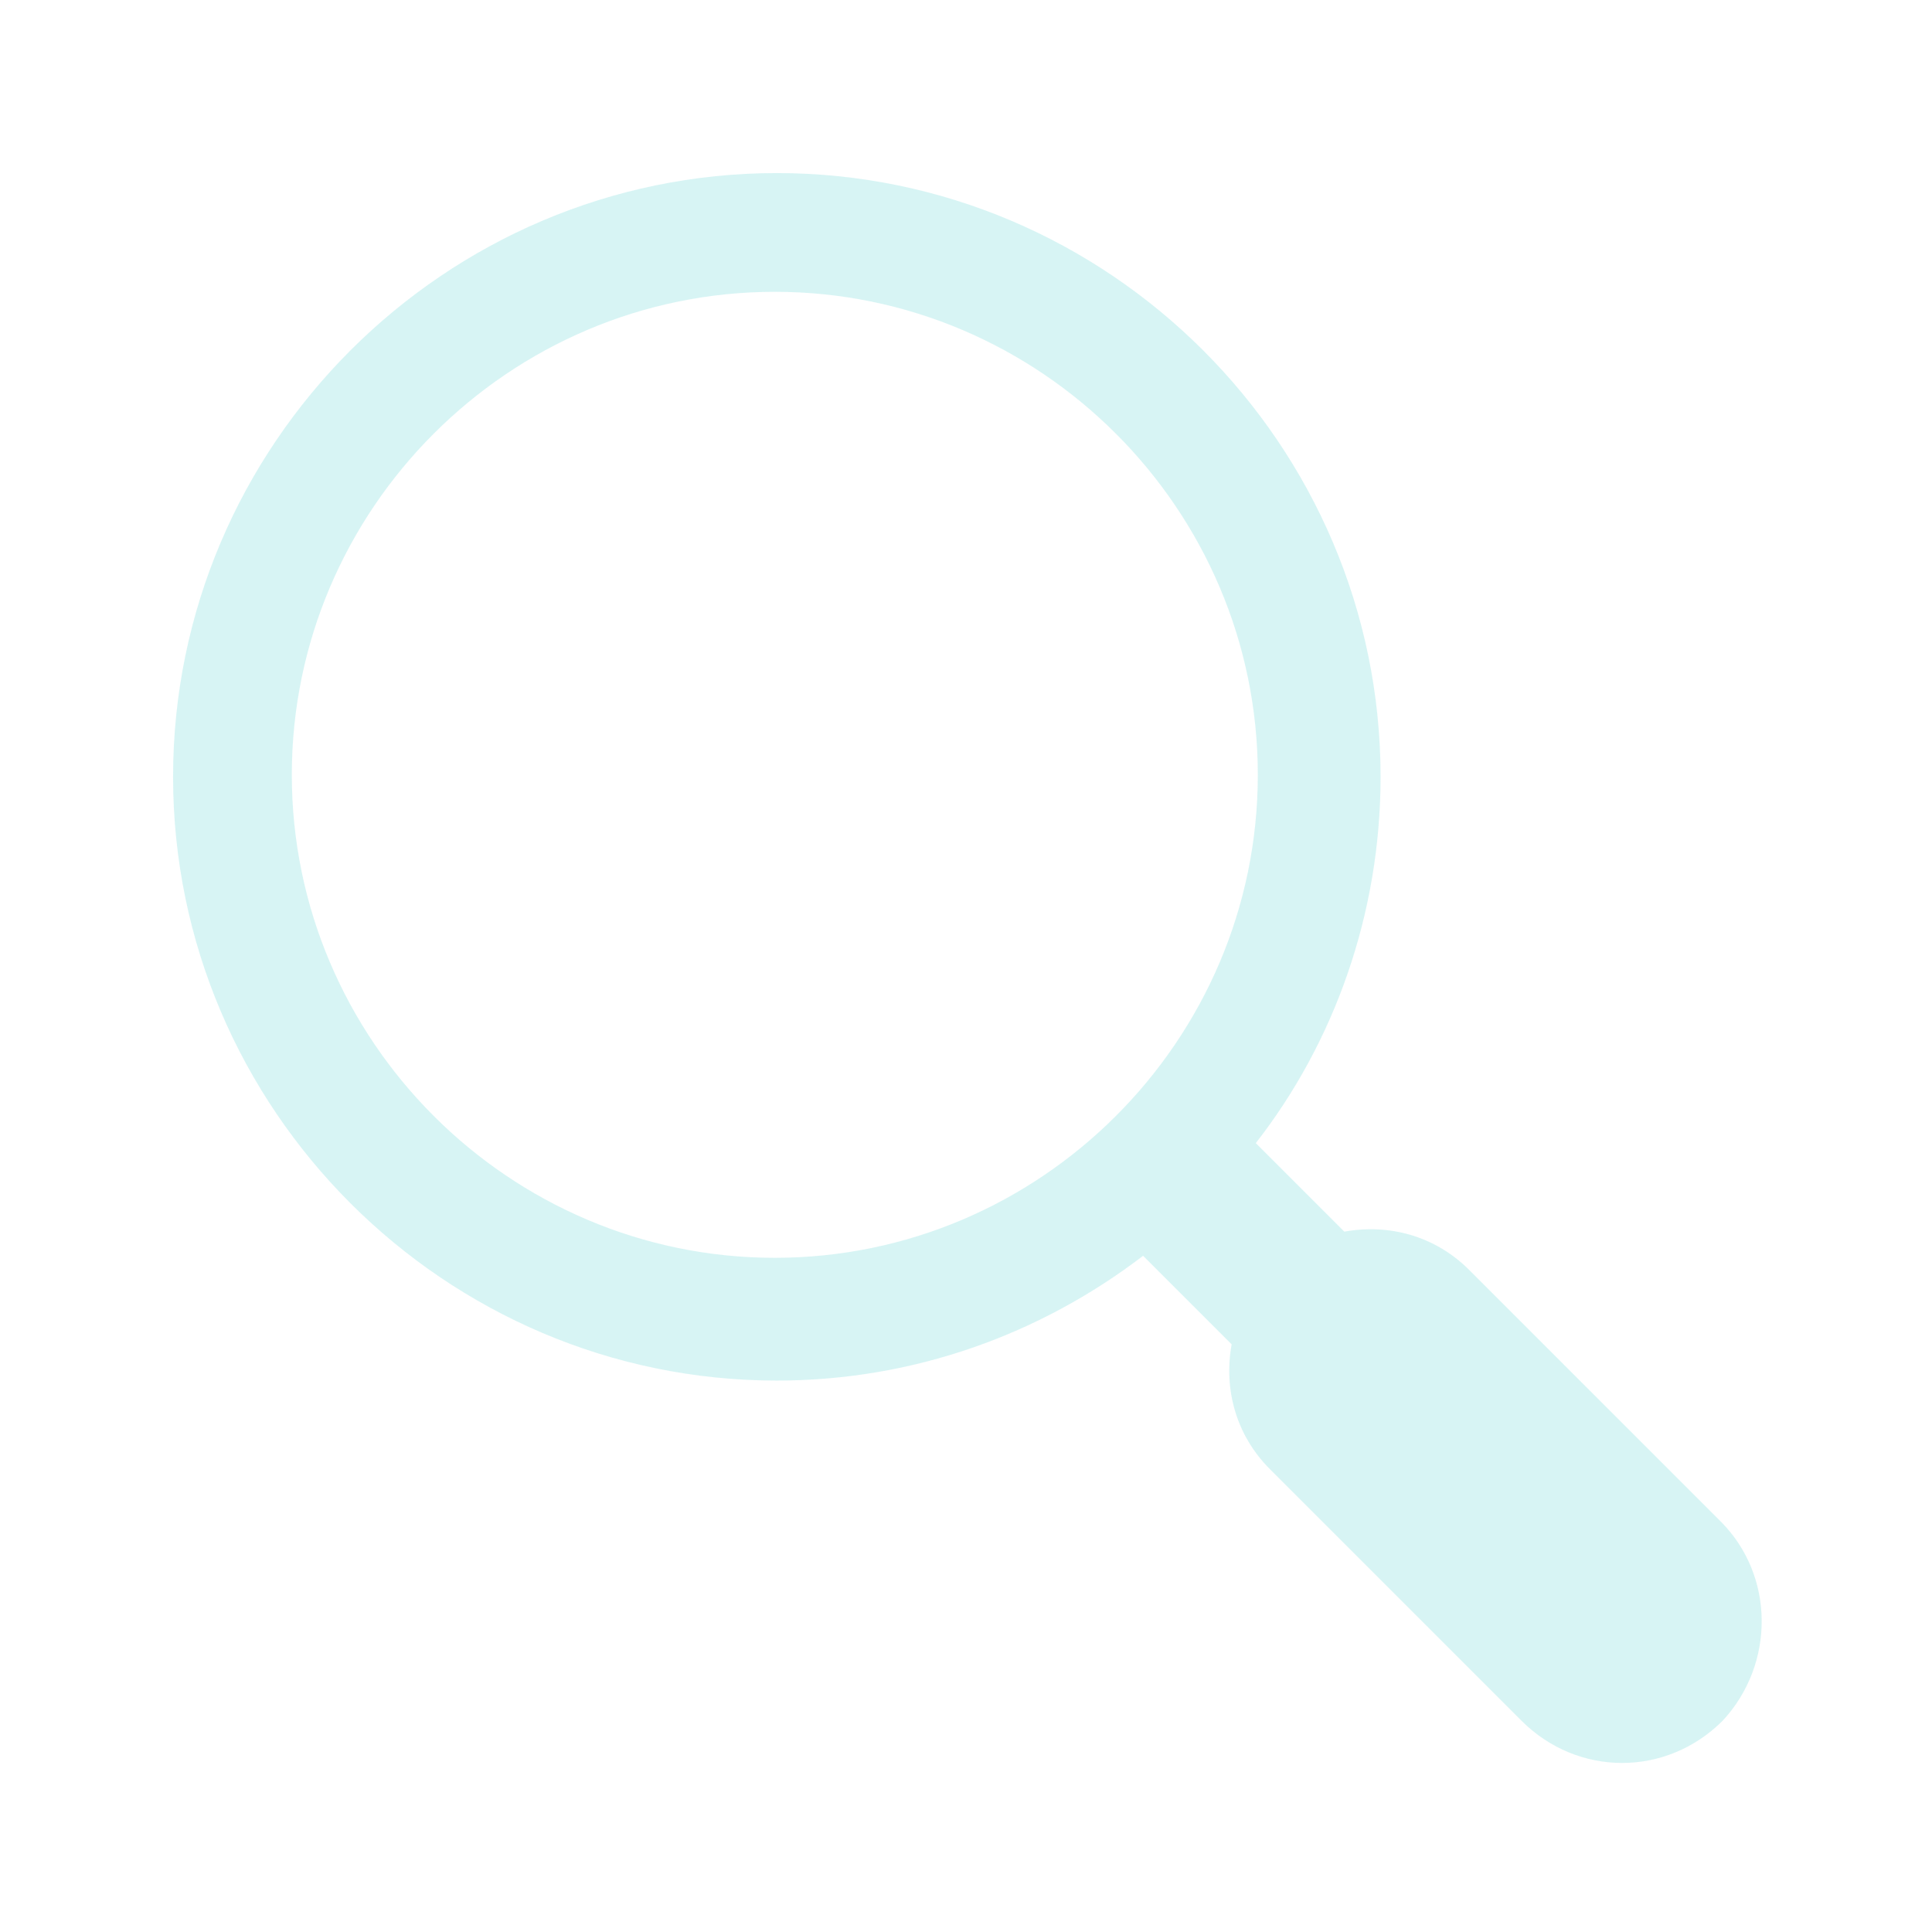
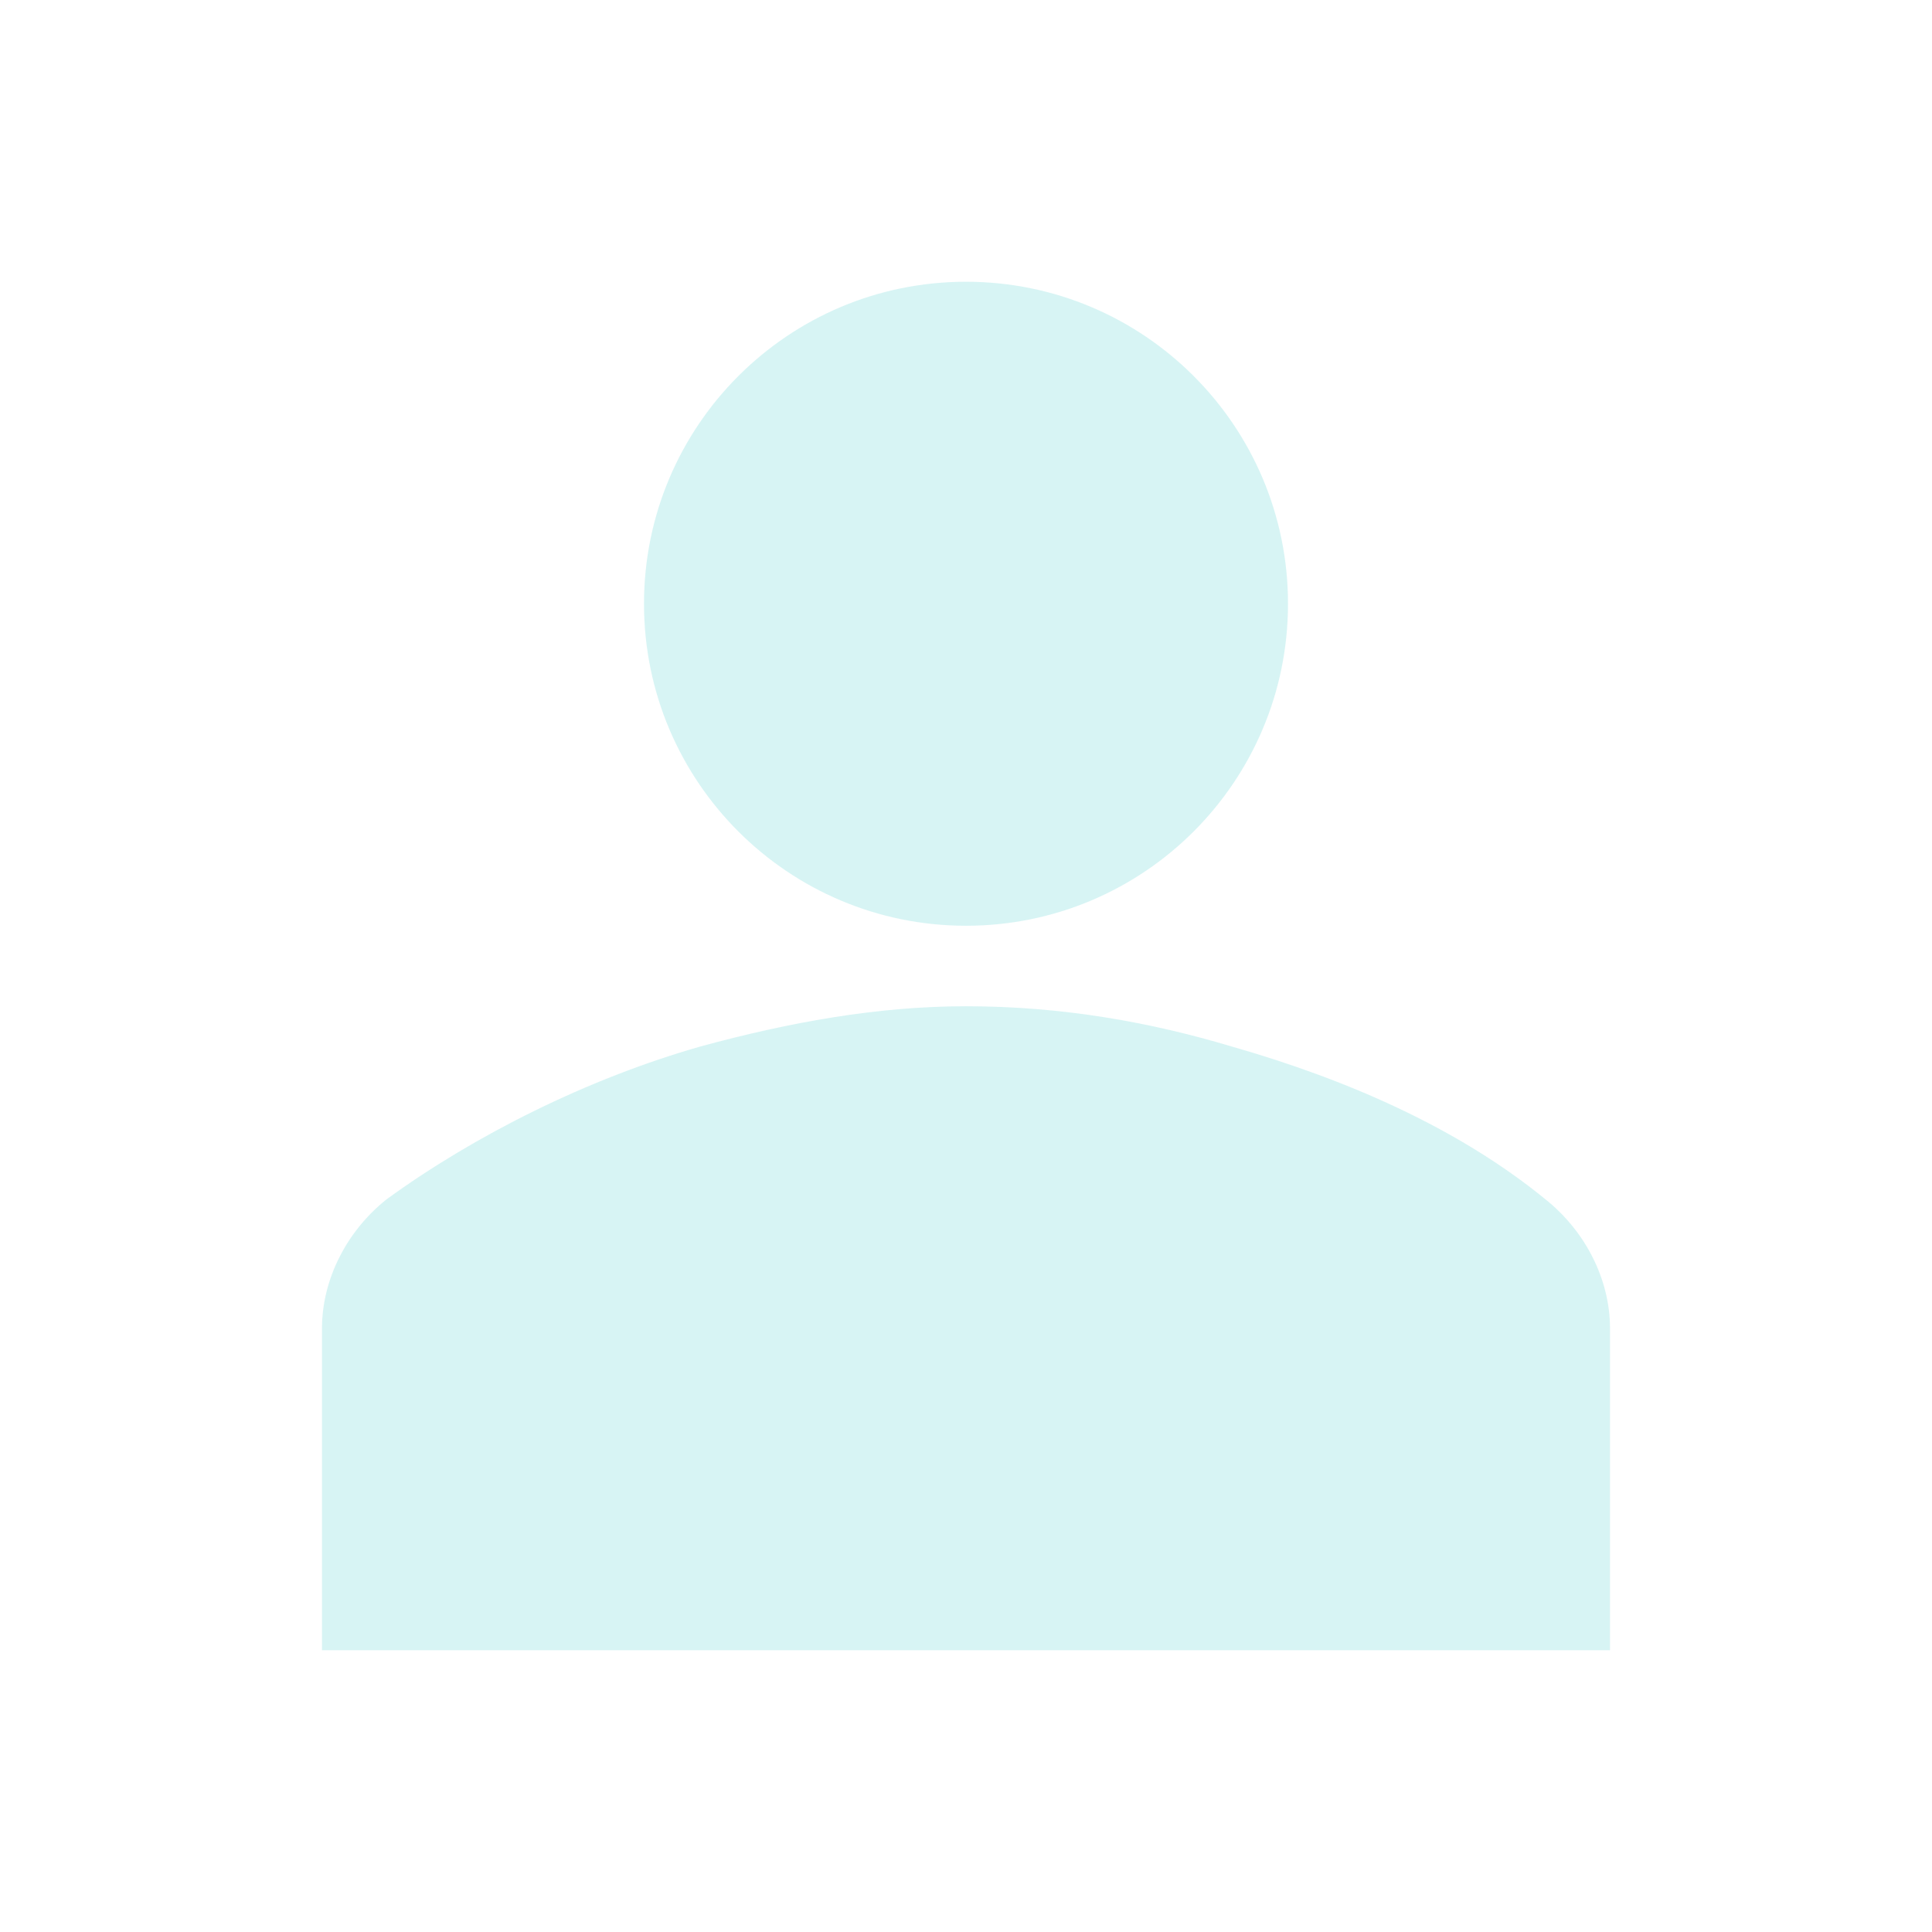
- <svg xmlns="http://www.w3.org/2000/svg" viewBox="0 0 96 96" id="Icons_MagnifyingGlass" overflow="hidden">
-   <path d="M85.5 75.6 73 63.1C71.3 61.4 69 60.8 66.8 61.2L62.4 56.8C66.3 51.8 68.6 45.4 68.6 38.6 68.6 22.1 55.1 8.6 38.6 8.6 22.1 8.6 8.6 22.1 8.6 38.6 8.6 55.1 22.1 68.6 38.6 68.6 45.4 68.6 51.7 66.3 56.8 62.4L61.2 66.8C60.8 69 61.4 71.3 63.1 73L75.6 85.5C77 86.9 78.8 87.6 80.6 87.6 82.4 87.6 84.2 86.9 85.6 85.5 88.2 82.7 88.2 78.3 85.5 75.6ZM38.5 62.5C25.3 62.5 14.5 51.7 14.5 38.5 14.5 25.3 25.3 14.5 38.5 14.5 51.7 14.5 62.5 25.3 62.5 38.5 62.5 51.7 51.7 62.5 38.5 62.5Z" stroke="none" stroke-width="1" stroke-linecap="butt" stroke-linejoin="miter" stroke-miterlimit="4" fill="#B0EAEA" fill-opacity="0.5" />
+ <svg xmlns="http://www.w3.org/2000/svg" viewBox="0 0 96 96" id="Icons_User" overflow="hidden">
+   <g>
+     <circle cx="48" cy="30" r="16" fill="#B0EAEA" fill-opacity="0.5" />
+     <path d="M80 82 80 66C80 63.6 78.8 61.2 76.8 59.6 72.4 56 66.8 53.6 61.2 52 57.2 50.8 52.8 50 48 50 43.6 50 39.2 50.8 34.8 52 29.2 53.6 23.6 56.4 19.2 59.6 17.2 61.2 16 63.6 16 66L16 82 80 82Z" fill="#B0EAEA" fill-opacity="0.5" />
+   </g>
</svg>
